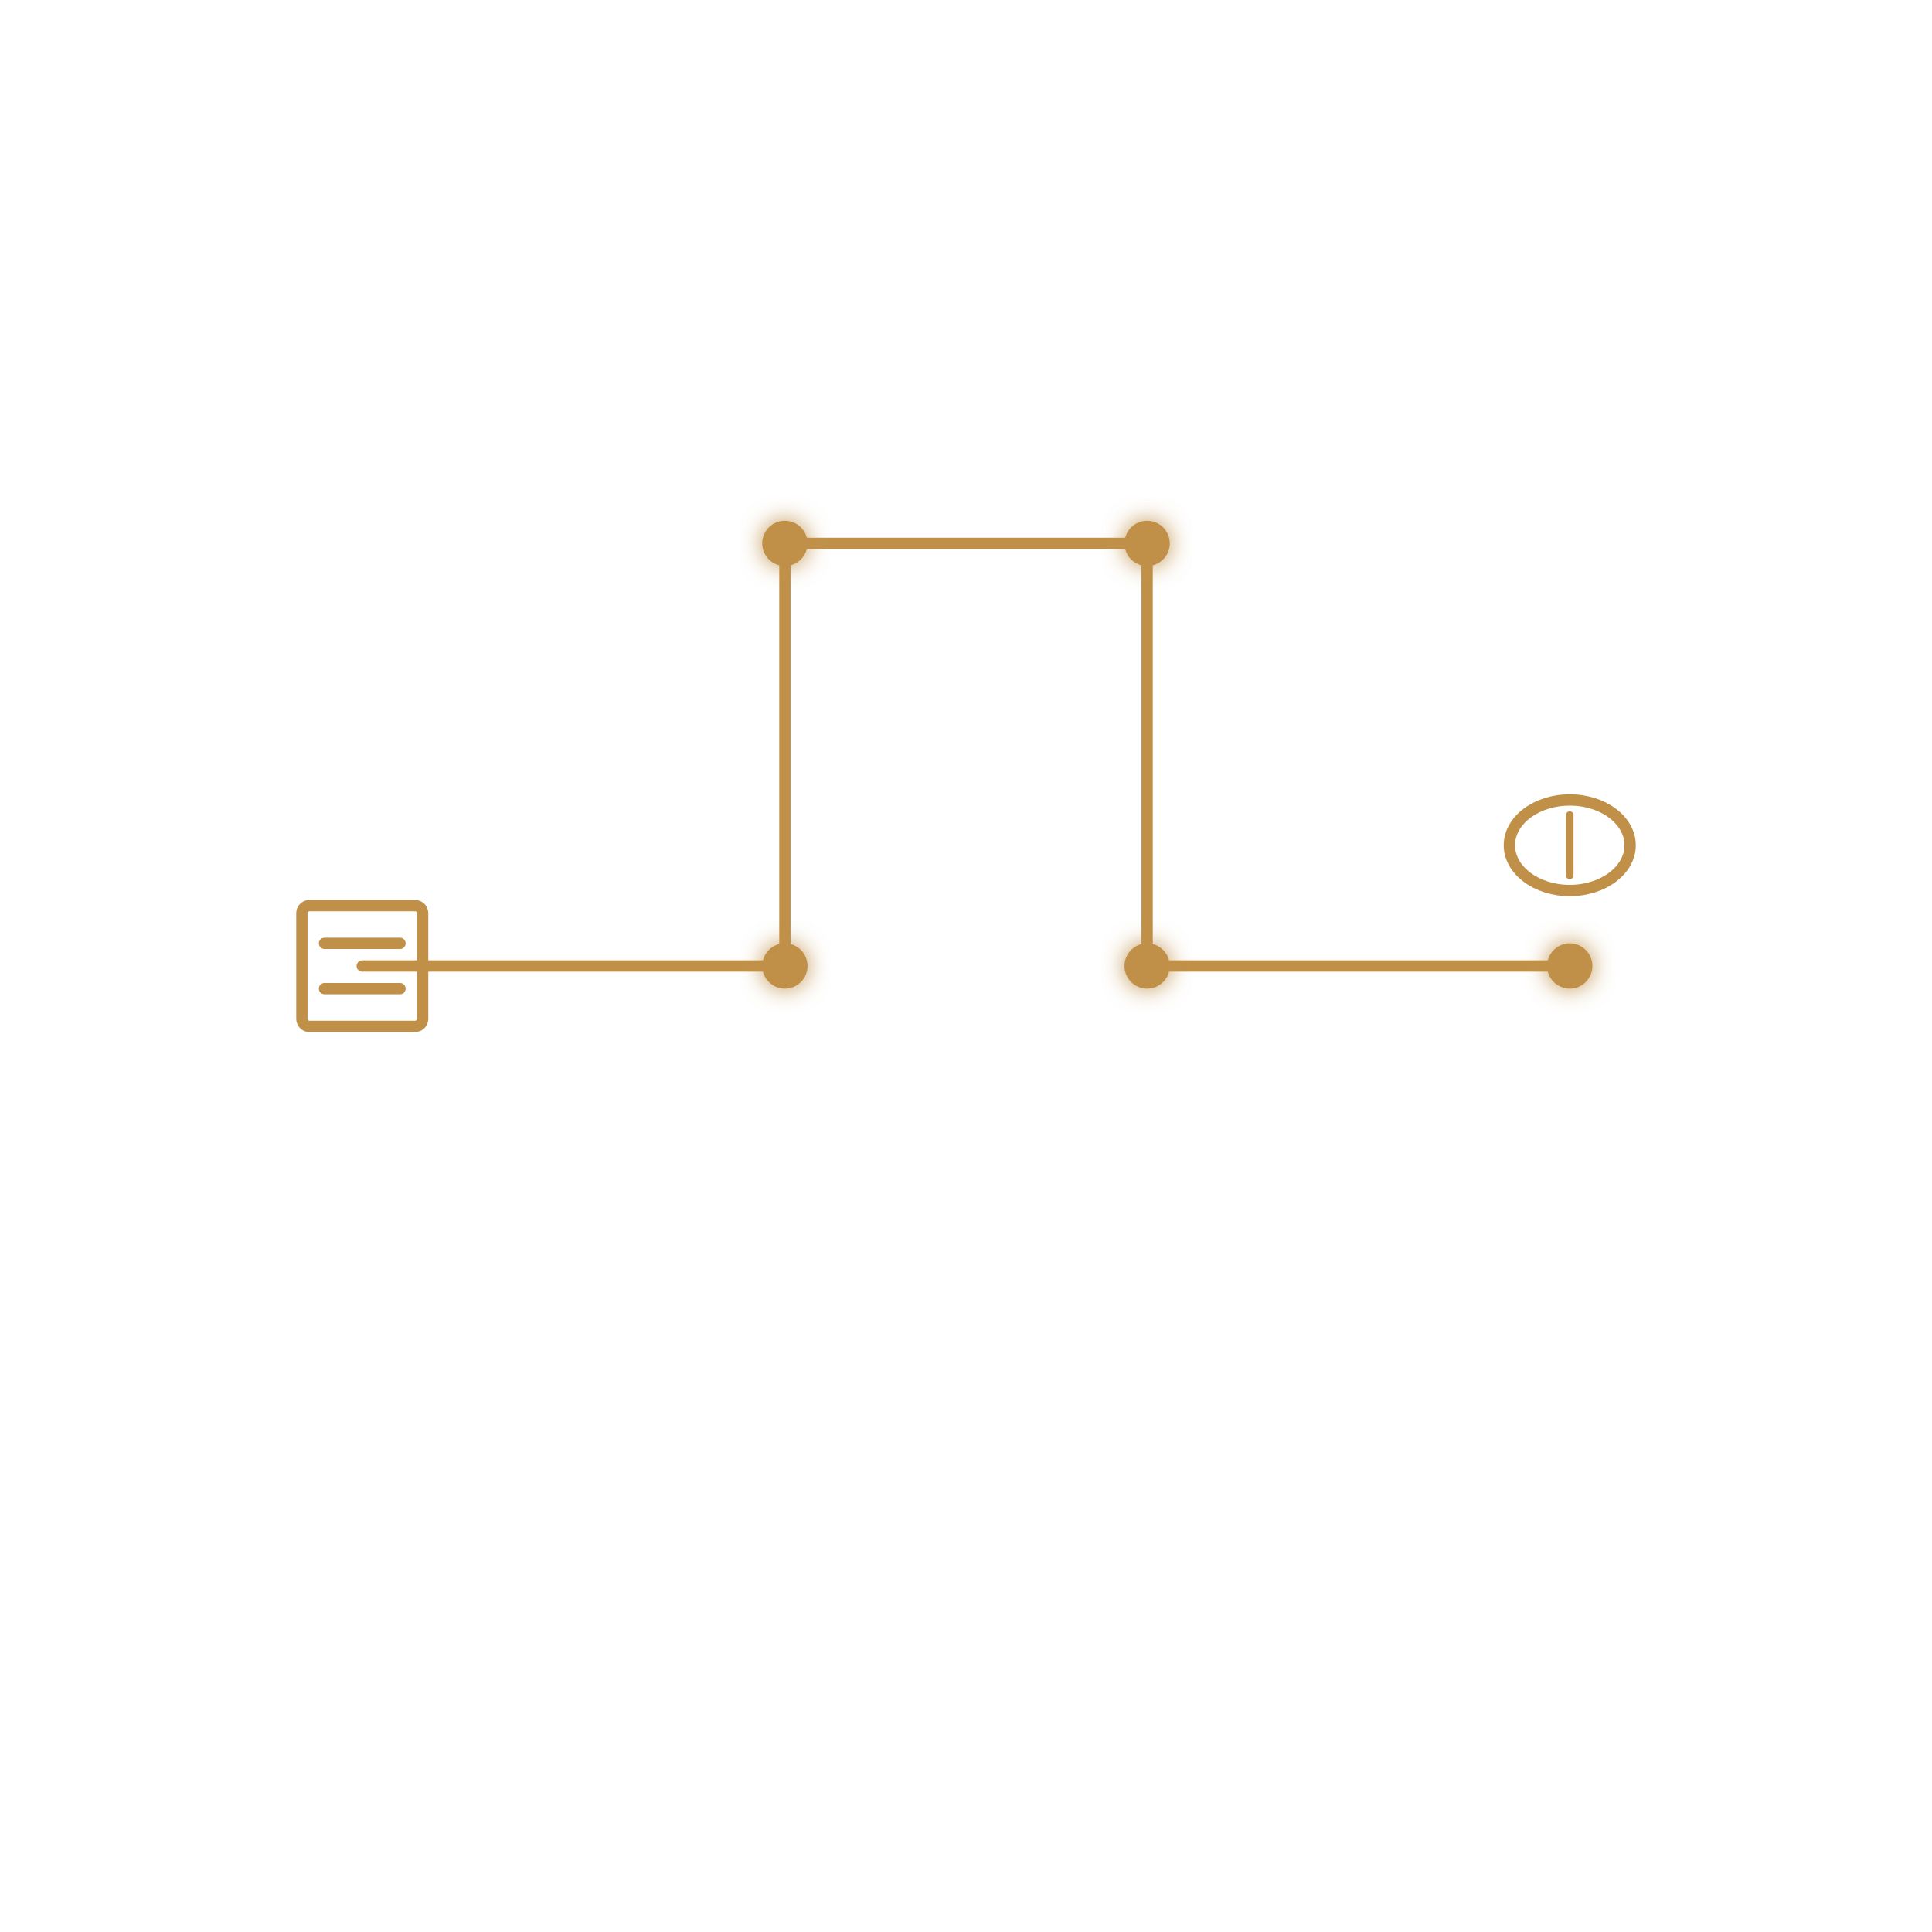
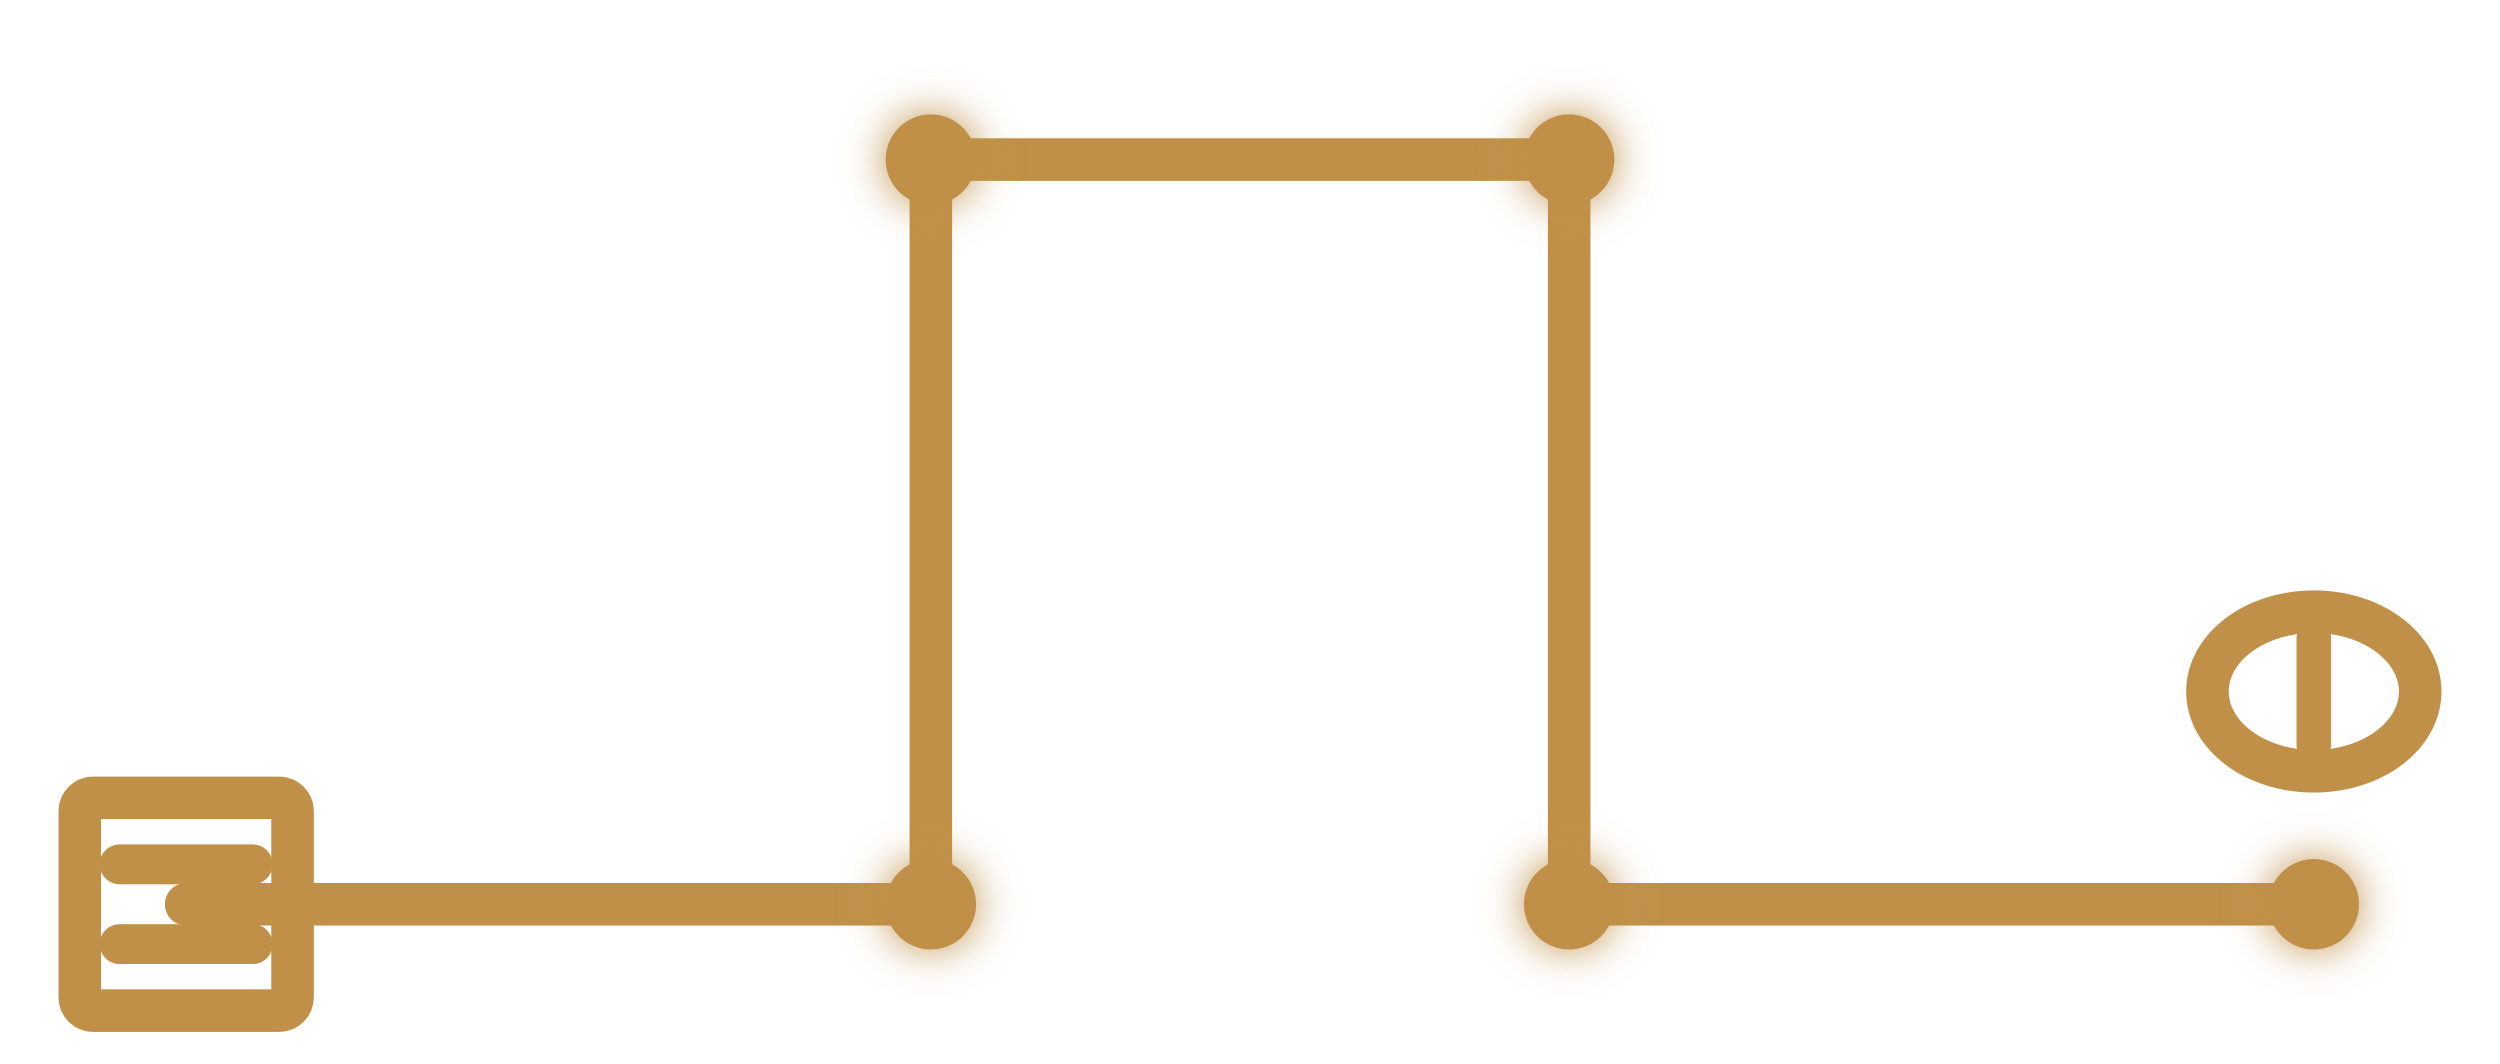
- <svg xmlns="http://www.w3.org/2000/svg" width="256" height="256" viewBox="0 0 256 256" fill="none">
+ <svg xmlns="http://www.w3.org/2000/svg" width="188" height="80" viewBox="0 0 188 80" fill="none" role="img" aria-label="99 Electrical Solutions">
  <defs>
-     <filter id="terminalGlow" x="-50%" y="-50%" width="200%" height="200%">
-       <feGaussianBlur stdDeviation="1.5" result="blur" />
+     <filter id="tg" x="-60%" y="-60%" width="220%" height="220%">
+       <feGaussianBlur stdDeviation="1.6" result="b" />
      <feMerge>
-         <feMergeNode in="blur" />
+         <feMergeNode in="b" />
        <feMergeNode in="SourceGraphic" />
      </feMerge>
    </filter>
  </defs>
-   <path d="M48 128         H104         V72         H152         V128         H208" stroke="#c09048" stroke-width="1.5" stroke-linecap="round" stroke-linejoin="miter" fill="none" />
-   <rect x="40" y="120" width="16" height="16" stroke="#c09048" stroke-width="1.5" fill="none" rx="1" />
-   <line x1="43" y1="125" x2="53" y2="125" stroke="#c09048" stroke-width="1.5" stroke-linecap="round" />
-   <line x1="43" y1="131" x2="53" y2="131" stroke="#c09048" stroke-width="1.5" stroke-linecap="round" />
-   <circle cx="104" cy="128" r="3" fill="#c09048" filter="url(#terminalGlow)" />
-   <circle cx="104" cy="72" r="3" fill="#c09048" filter="url(#terminalGlow)" />
-   <circle cx="152" cy="72" r="3" fill="#c09048" filter="url(#terminalGlow)" />
-   <circle cx="152" cy="128" r="3" fill="#c09048" filter="url(#terminalGlow)" />
-   <circle cx="208" cy="128" r="3" fill="#c09048" filter="url(#terminalGlow)" />
-   <ellipse cx="208" cy="112" rx="8" ry="6" stroke="#c09048" stroke-width="1.5" fill="none" />
-   <line x1="208" y1="108" x2="208" y2="116" stroke="#c09048" stroke-width="1" stroke-linecap="round" />
+   <path d="M14 68 H70 V12 H118 V68 H174" stroke="#c09048" stroke-width="3.2" stroke-linecap="round" stroke-linejoin="miter" fill="none" />
+   <rect x="6" y="60" width="16" height="16" stroke="#c09048" stroke-width="3.2" fill="none" rx="1" />
+   <line x1="9" y1="65" x2="19" y2="65" stroke="#c09048" stroke-width="3" stroke-linecap="round" />
+   <line x1="9" y1="71" x2="19" y2="71" stroke="#c09048" stroke-width="3" stroke-linecap="round" />
+   <circle cx="70" cy="68" r="3.4" fill="#c09048" filter="url(#tg)" />
+   <circle cx="70" cy="12" r="3.4" fill="#c09048" filter="url(#tg)" />
+   <circle cx="118" cy="12" r="3.4" fill="#c09048" filter="url(#tg)" />
+   <circle cx="118" cy="68" r="3.4" fill="#c09048" filter="url(#tg)" />
+   <circle cx="174" cy="68" r="3.4" fill="#c09048" filter="url(#tg)" />
+   <ellipse cx="174" cy="52" rx="8" ry="6" stroke="#c09048" stroke-width="3.2" fill="none" />
+   <line x1="174" y1="48" x2="174" y2="56" stroke="#c09048" stroke-width="2.6" stroke-linecap="round" />
</svg>
